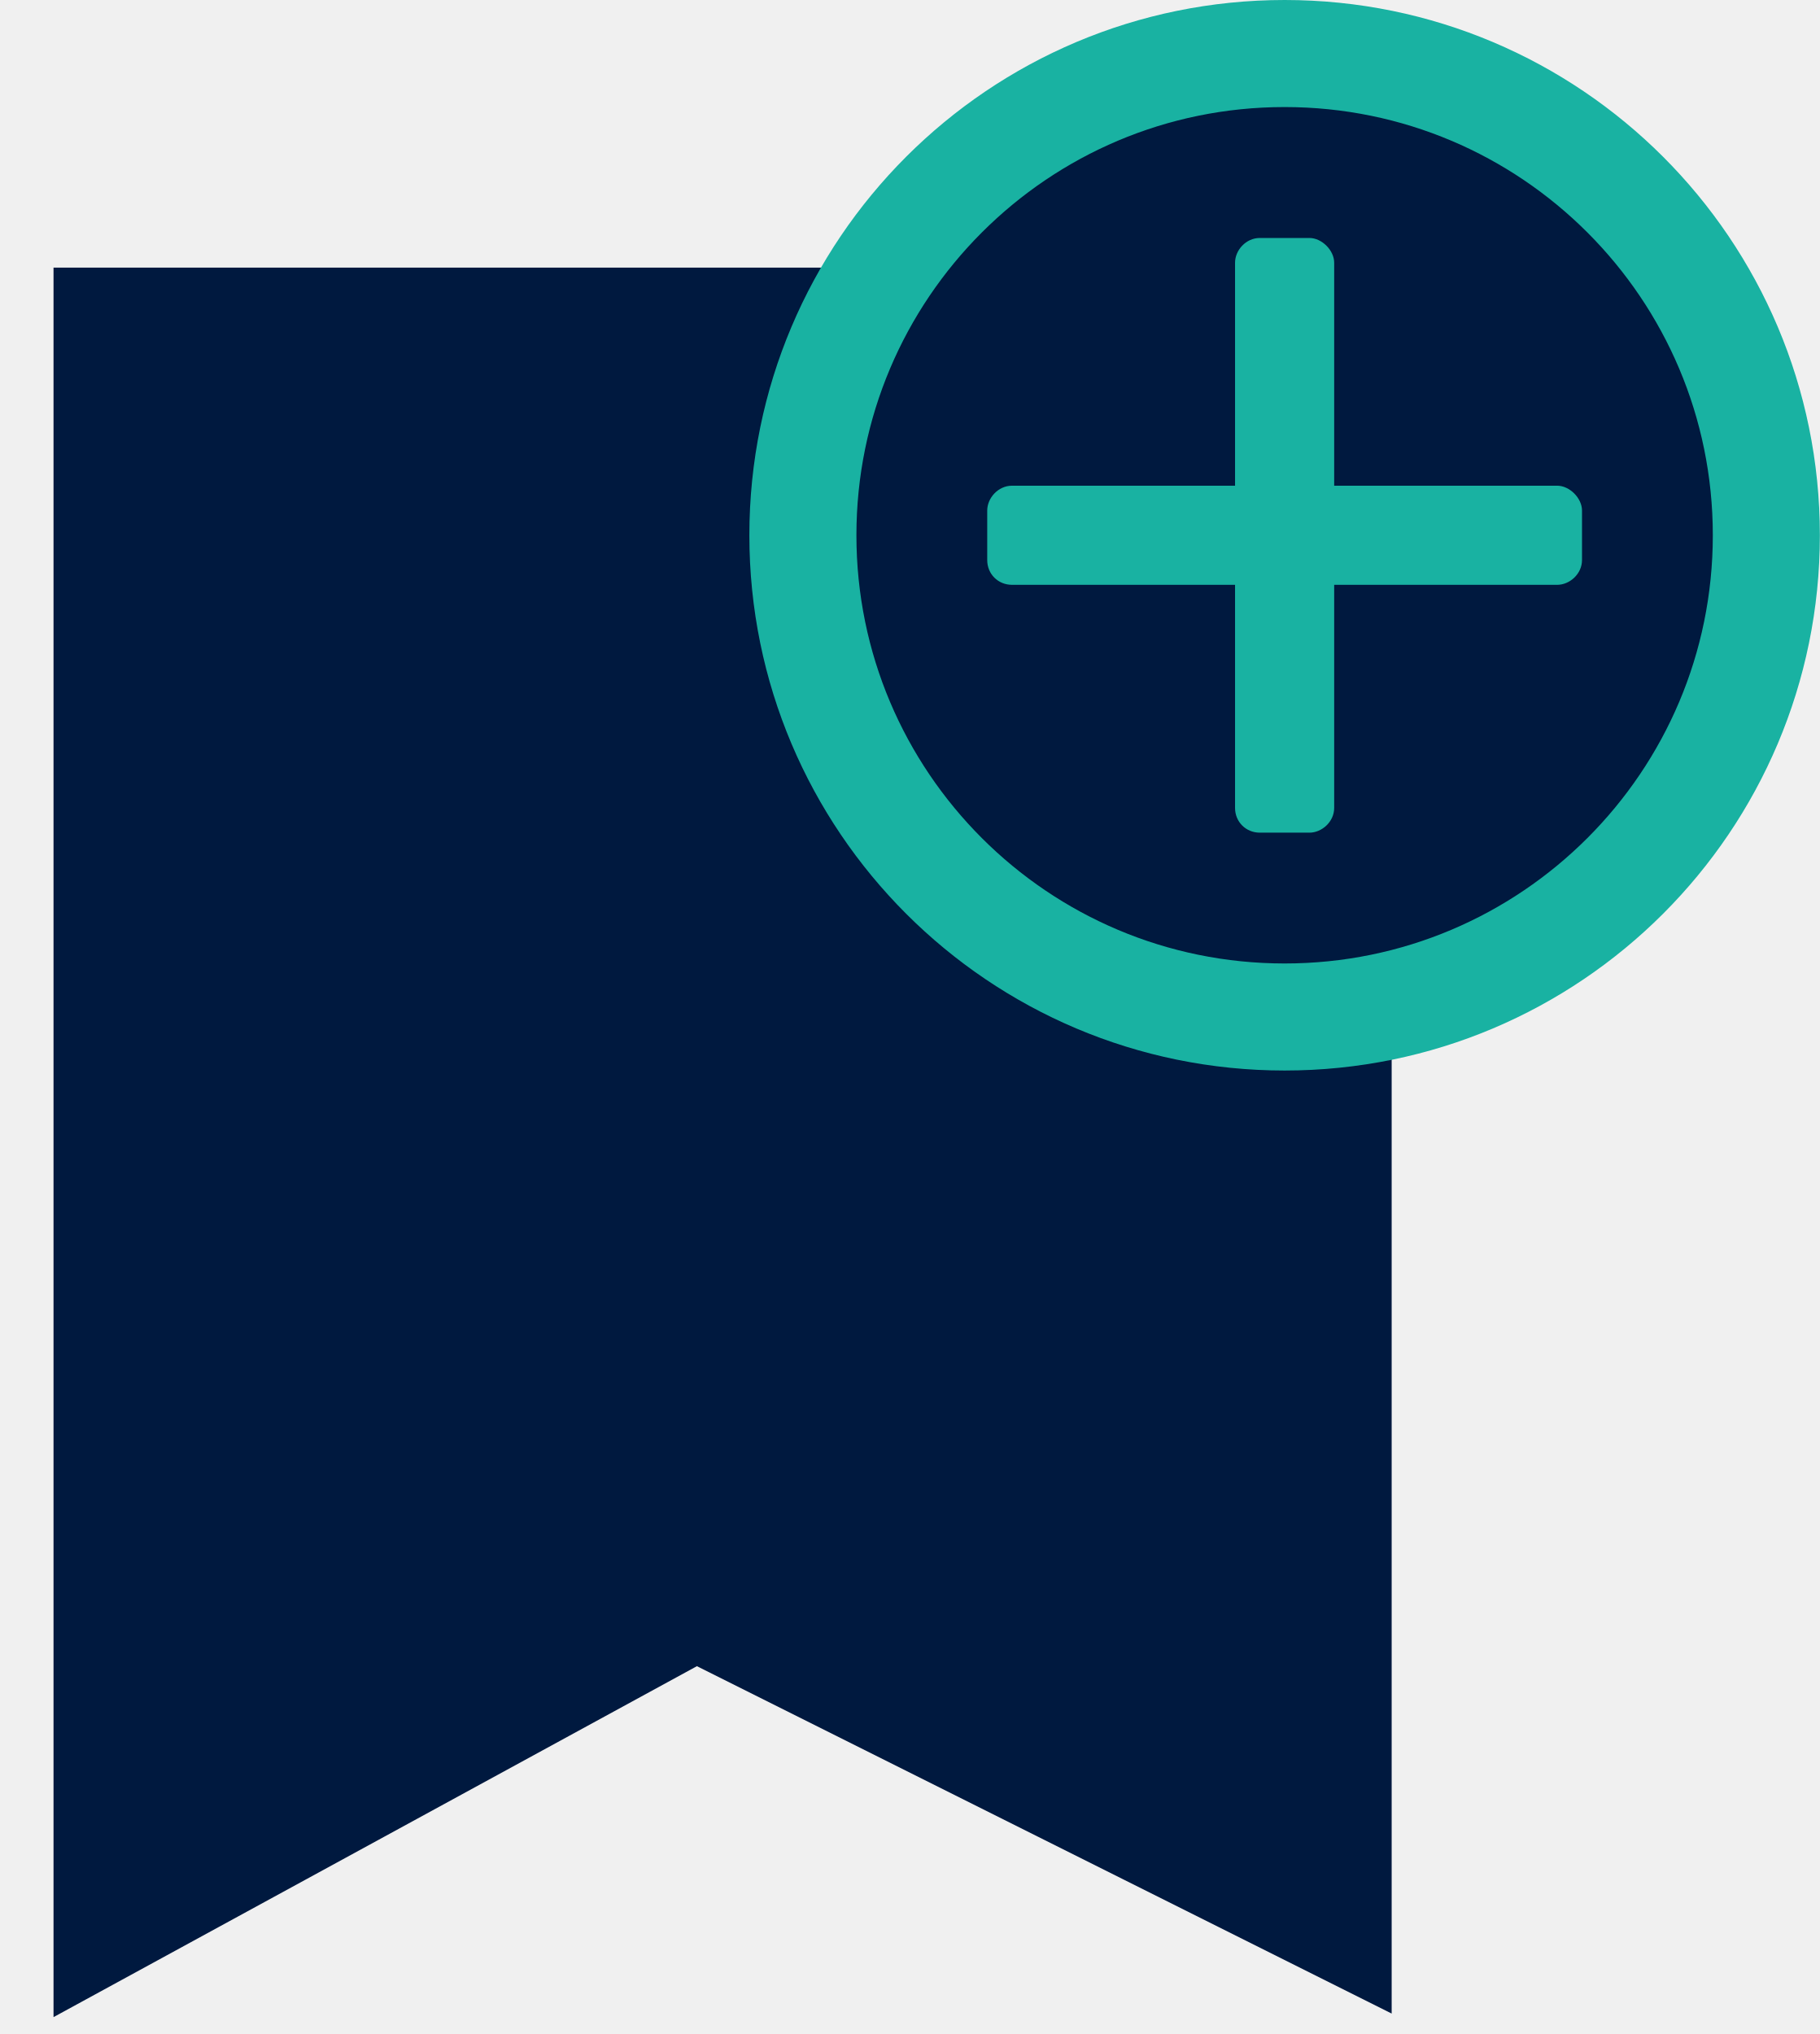
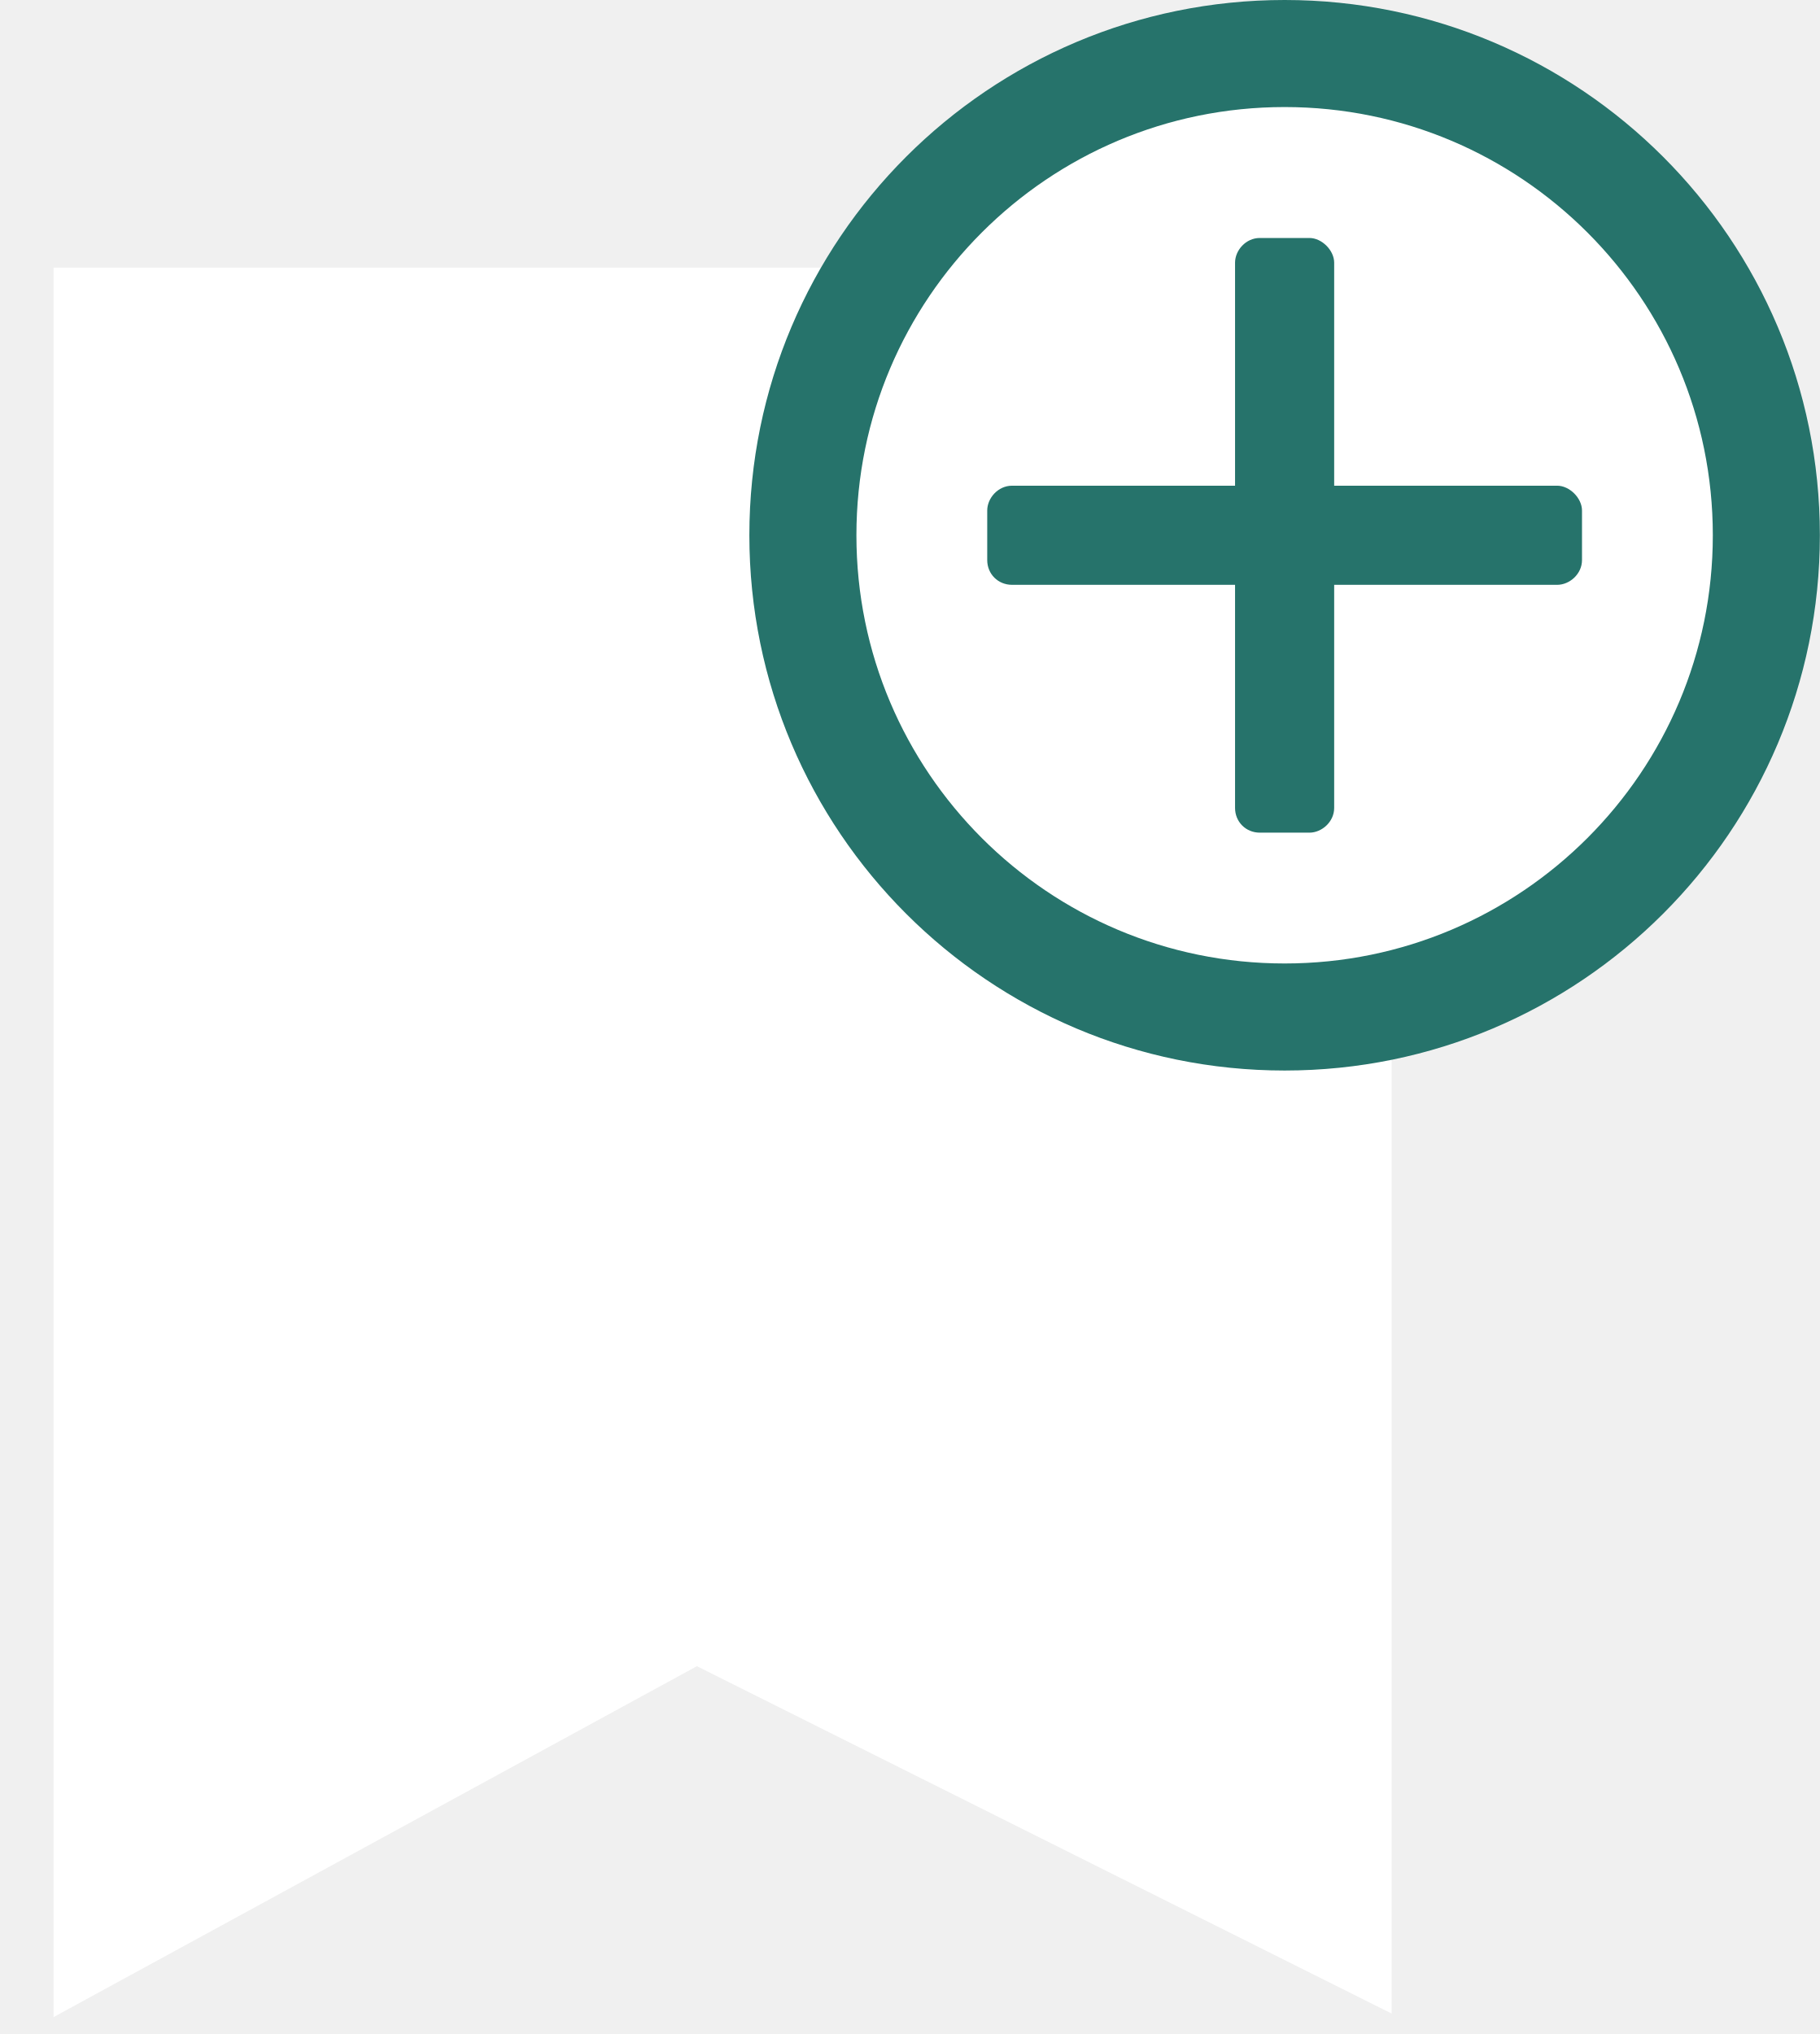
<svg xmlns="http://www.w3.org/2000/svg" width="17" height="19" viewBox="0 0 17 19" fill="none">
-   <path d="M6.5 15L1 18V3H8L9 5.5L12.5 9V18L6.5 15Z" fill="#00193F" stroke="#00193F" />
-   <circle cx="12" cy="5" r="4.5" fill="#00193F" stroke="#19B2A2" />
-   <path d="M14.546 4.537C14.662 4.537 14.778 4.653 14.778 4.769V5.232C14.778 5.362 14.662 5.463 14.546 5.463H12.463V7.547C12.463 7.677 12.347 7.778 12.232 7.778H11.768C11.638 7.778 11.537 7.677 11.537 7.547V5.463H9.454C9.323 5.463 9.222 5.362 9.222 5.232V4.769C9.222 4.653 9.323 4.537 9.454 4.537H11.537V2.454C11.537 2.338 11.638 2.223 11.768 2.223H12.232C12.347 2.223 12.463 2.338 12.463 2.454V4.537H14.546Z" fill="#19B2A2" />
+   <path d="M6.5 15L1 18V3H8L9 5.5L12.5 9V18L6.5 15Z" fill="#ffffff" stroke="#ffffff" />
+   <circle cx="12" cy="5" r="4.5" fill="#ffffff" stroke="#26736b" />
+   <path d="M14.546 4.537C14.662 4.537 14.778 4.653 14.778 4.769V5.232C14.778 5.362 14.662 5.463 14.546 5.463H12.463V7.547C12.463 7.677 12.347 7.778 12.232 7.778H11.768C11.638 7.778 11.537 7.677 11.537 7.547V5.463H9.454C9.323 5.463 9.222 5.362 9.222 5.232V4.769C9.222 4.653 9.323 4.537 9.454 4.537H11.537V2.454C11.537 2.338 11.638 2.223 11.768 2.223H12.232C12.347 2.223 12.463 2.338 12.463 2.454V4.537H14.546Z" fill="#26736b" />
</svg>
